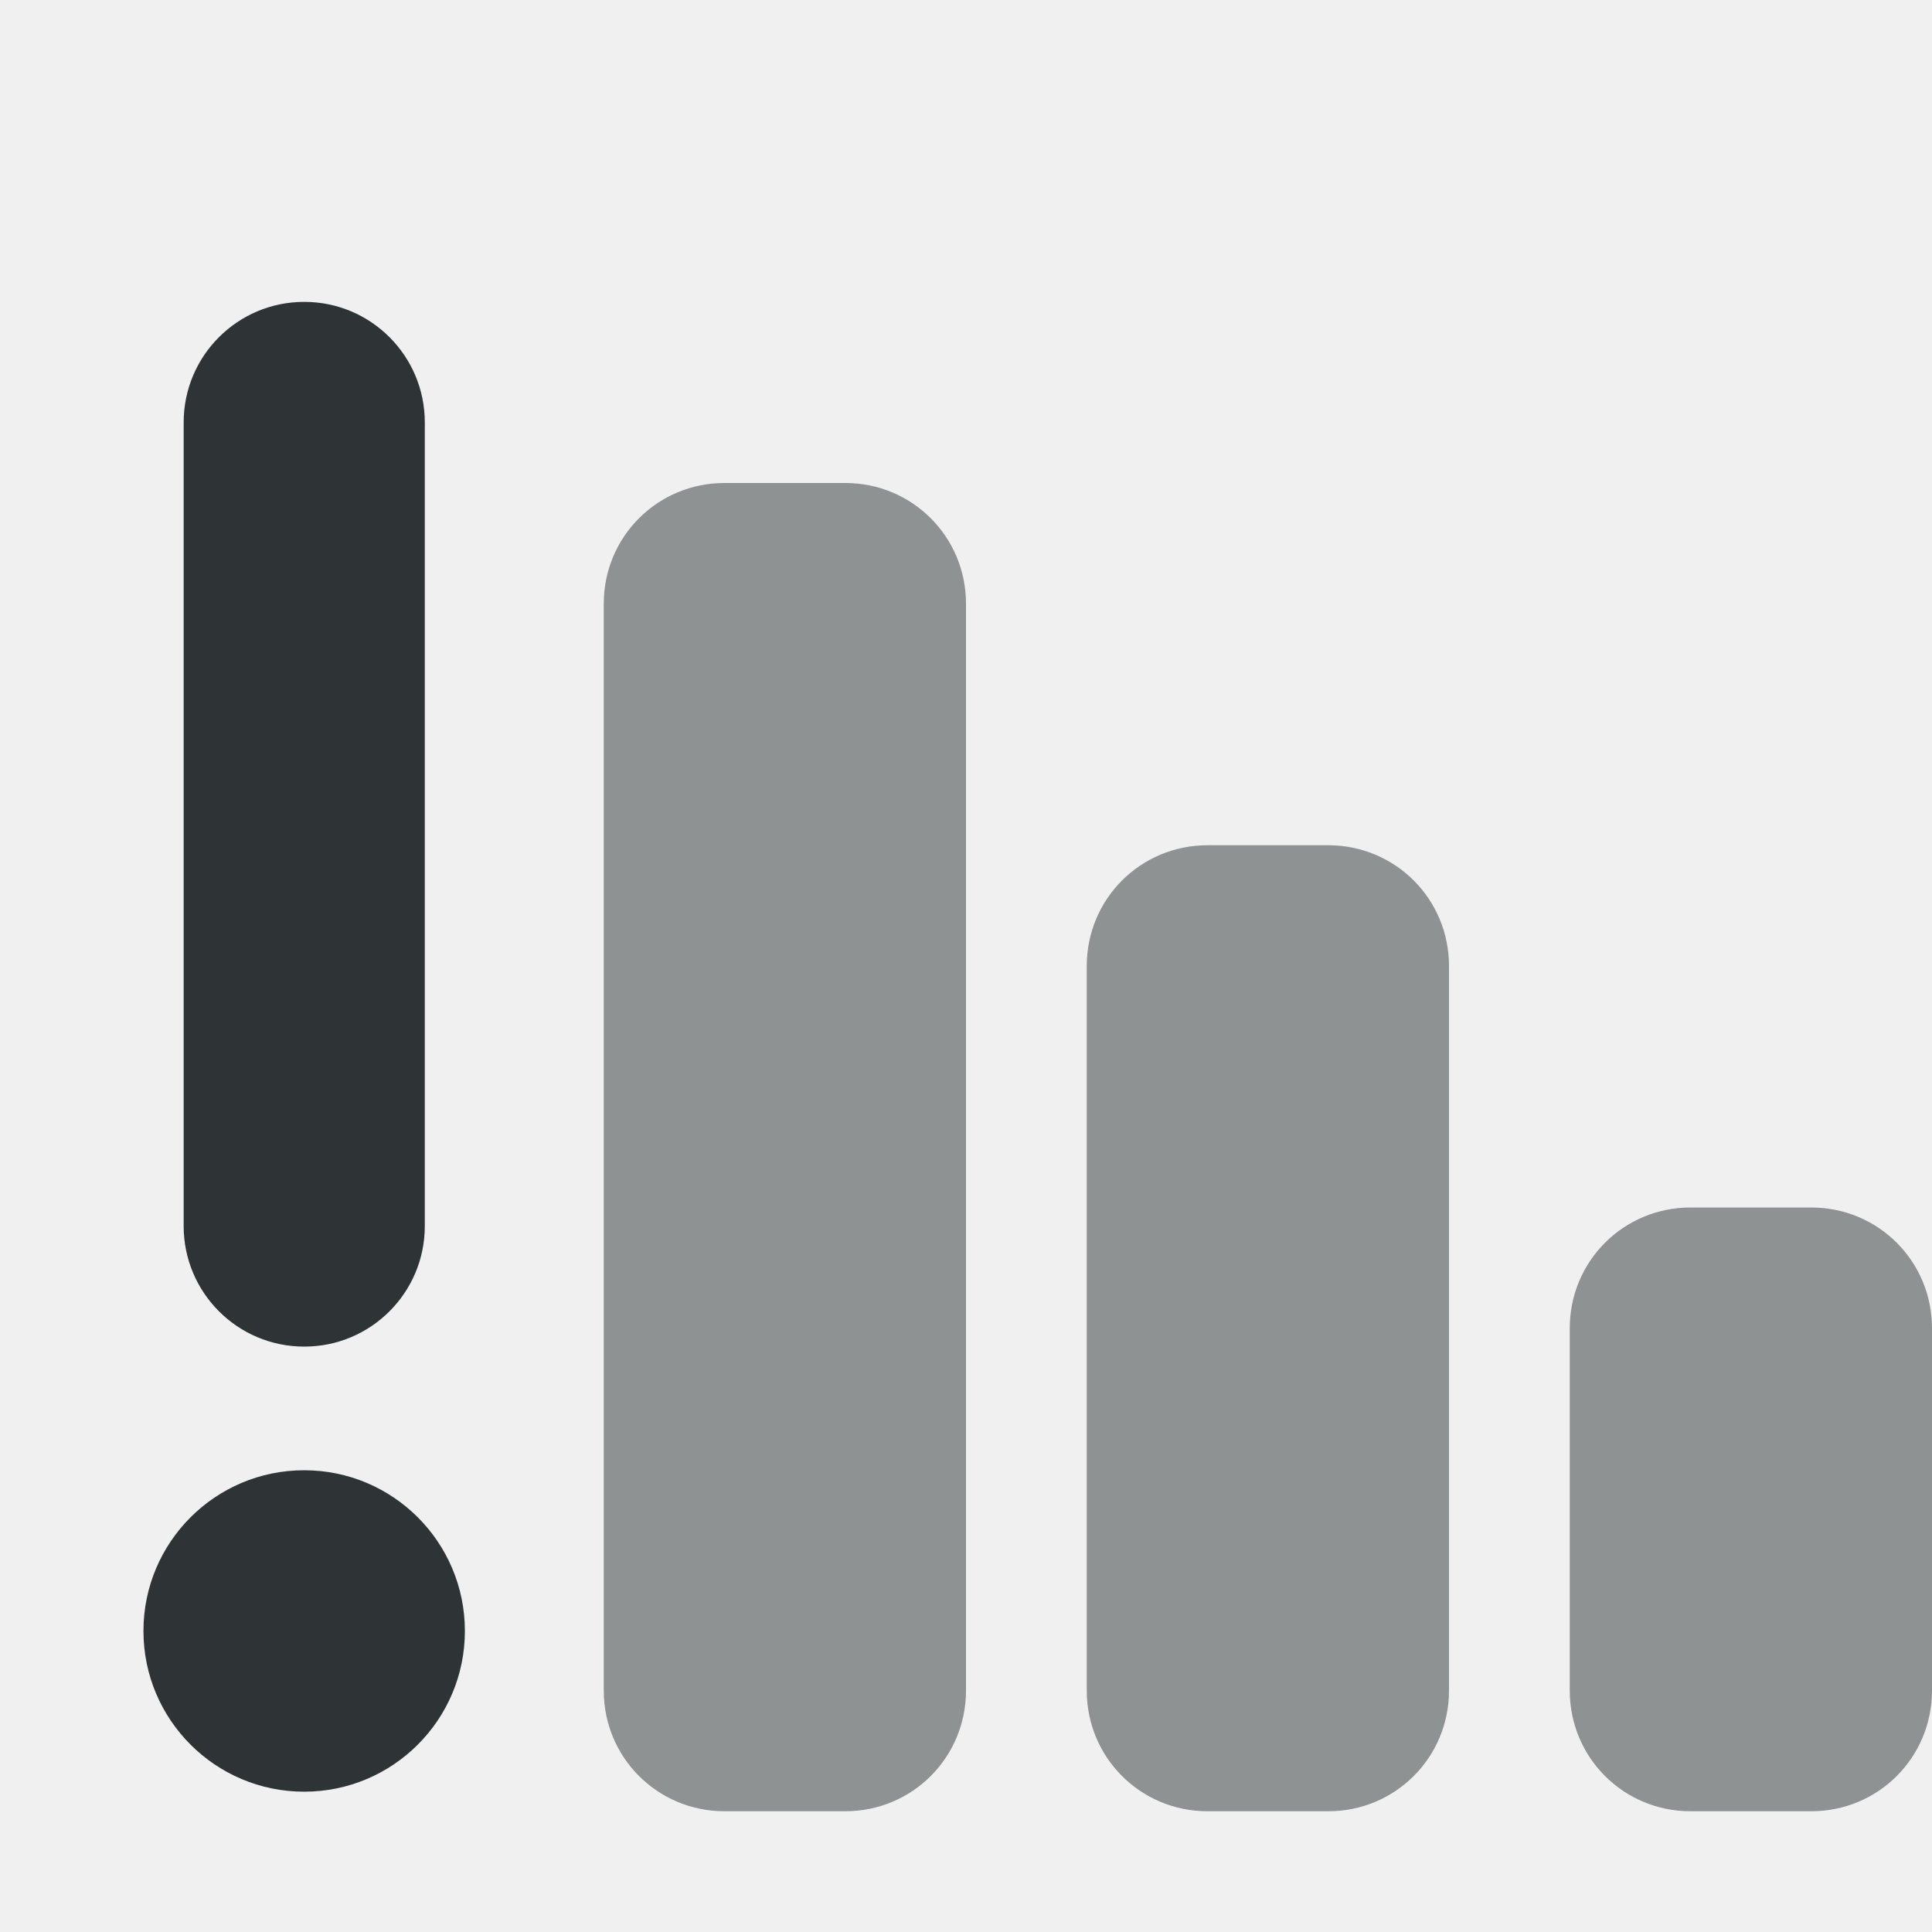
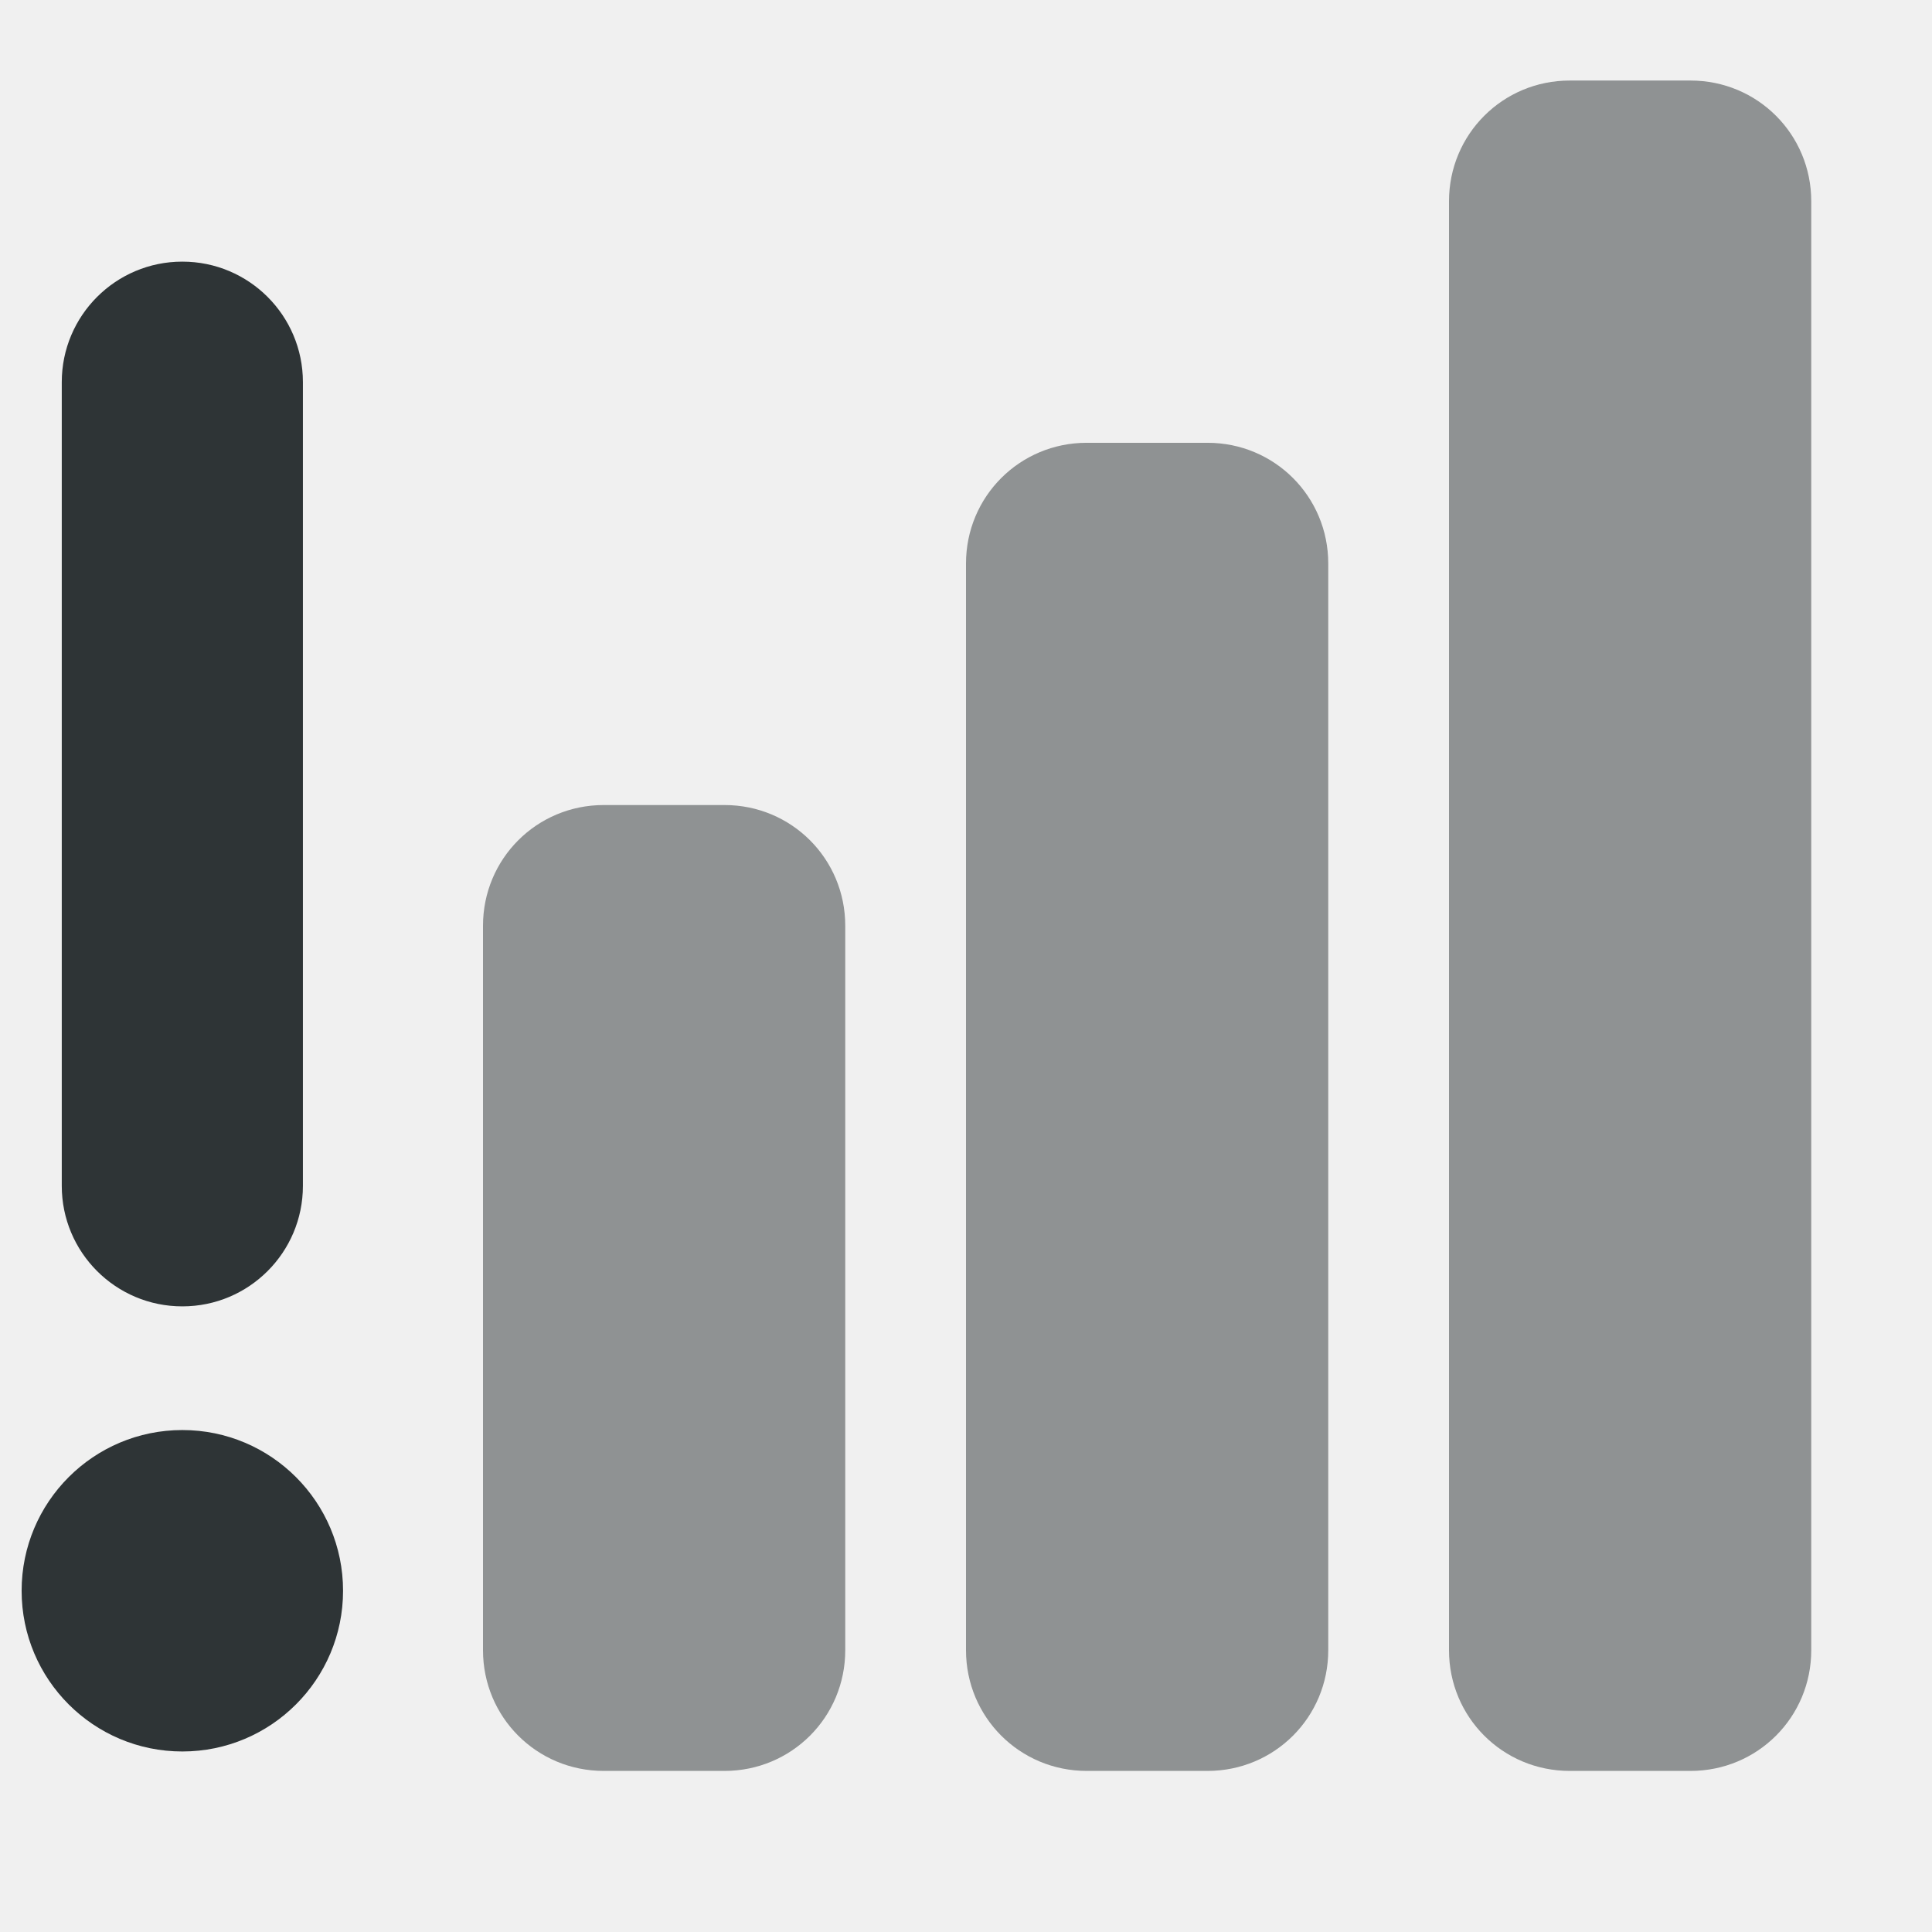
<svg xmlns="http://www.w3.org/2000/svg" width="16" height="16" viewBox="0 0 16 16" fill="none">
-   <g clip-path="url(#clip0_231_1343)">
-     <path d="M7 4C7.555 4 8 4.445 8 5V14C8 14.555 7.555 15 7 15H6C5.445 15 5 14.555 5 14V5C5 4.445 5.445 4 6 4H7ZM11 7C11.555 7 12 7.445 12 8V14C12 14.555 11.555 15 11 15H10C9.445 15 9 14.555 9 14V8C9 7.445 9.445 7 10 7H11ZM15 10C15.555 10 16 10.445 16 11V14C16 14.555 15.555 15 15 15H14C13.445 15 13 14.555 13 14V11C13 10.445 13.445 10 14 10H15Z" fill="#2E3436" fill-opacity="0.5" />
-     <rect x="1.188" y="12.176" width="2.662" height="2.662" rx="1.331" fill="#2E3436" />
-     <rect x="1.521" y="2.5" width="1.997" height="8.652" rx="0.998" fill="#2E3436" />
-   </g>
-   <defs>
-     <clipPath id="clip0_231_1343">
-       <rect width="16" height="16" fill="white" />
-     </clipPath>
-   </defs>
+   <path d="M13 0.667C12.445 0.667 12 1.112 12 1.667V13.666C12 14.221 12.445 14.666 13 14.666H14C14.555 14.666 15 14.221 15 13.666V1.667C15 1.112 14.555 0.667 14 0.667H13ZM9 3.667C8.445 3.667 8 4.112 8 4.667V13.666C8 14.221 8.445 14.666 9 14.666H10C10.555 14.666 11 14.221 11 13.666V4.667C11 4.112 10.555 3.667 10 3.667H9ZM5 6.667C4.445 6.667 4 7.112 4 7.667V13.666C4 14.221 4.445 14.666 5 14.666H6C6.555 14.666 7 14.221 7 13.666V7.667C7 7.112 6.555 6.667 6 6.667H5Z" fill="#2E3436" fill-opacity="0.5" />
+   <rect width="2.662" height="2.662" rx="1.331" transform="matrix(-1 0 0 1 2.84106 11.843)" fill="#2E3436" />
+   <rect width="1.997" height="8.652" rx="0.998" transform="matrix(-1 0 0 1 2.50854 2.16675)" fill="#2E3436" />
</svg>
